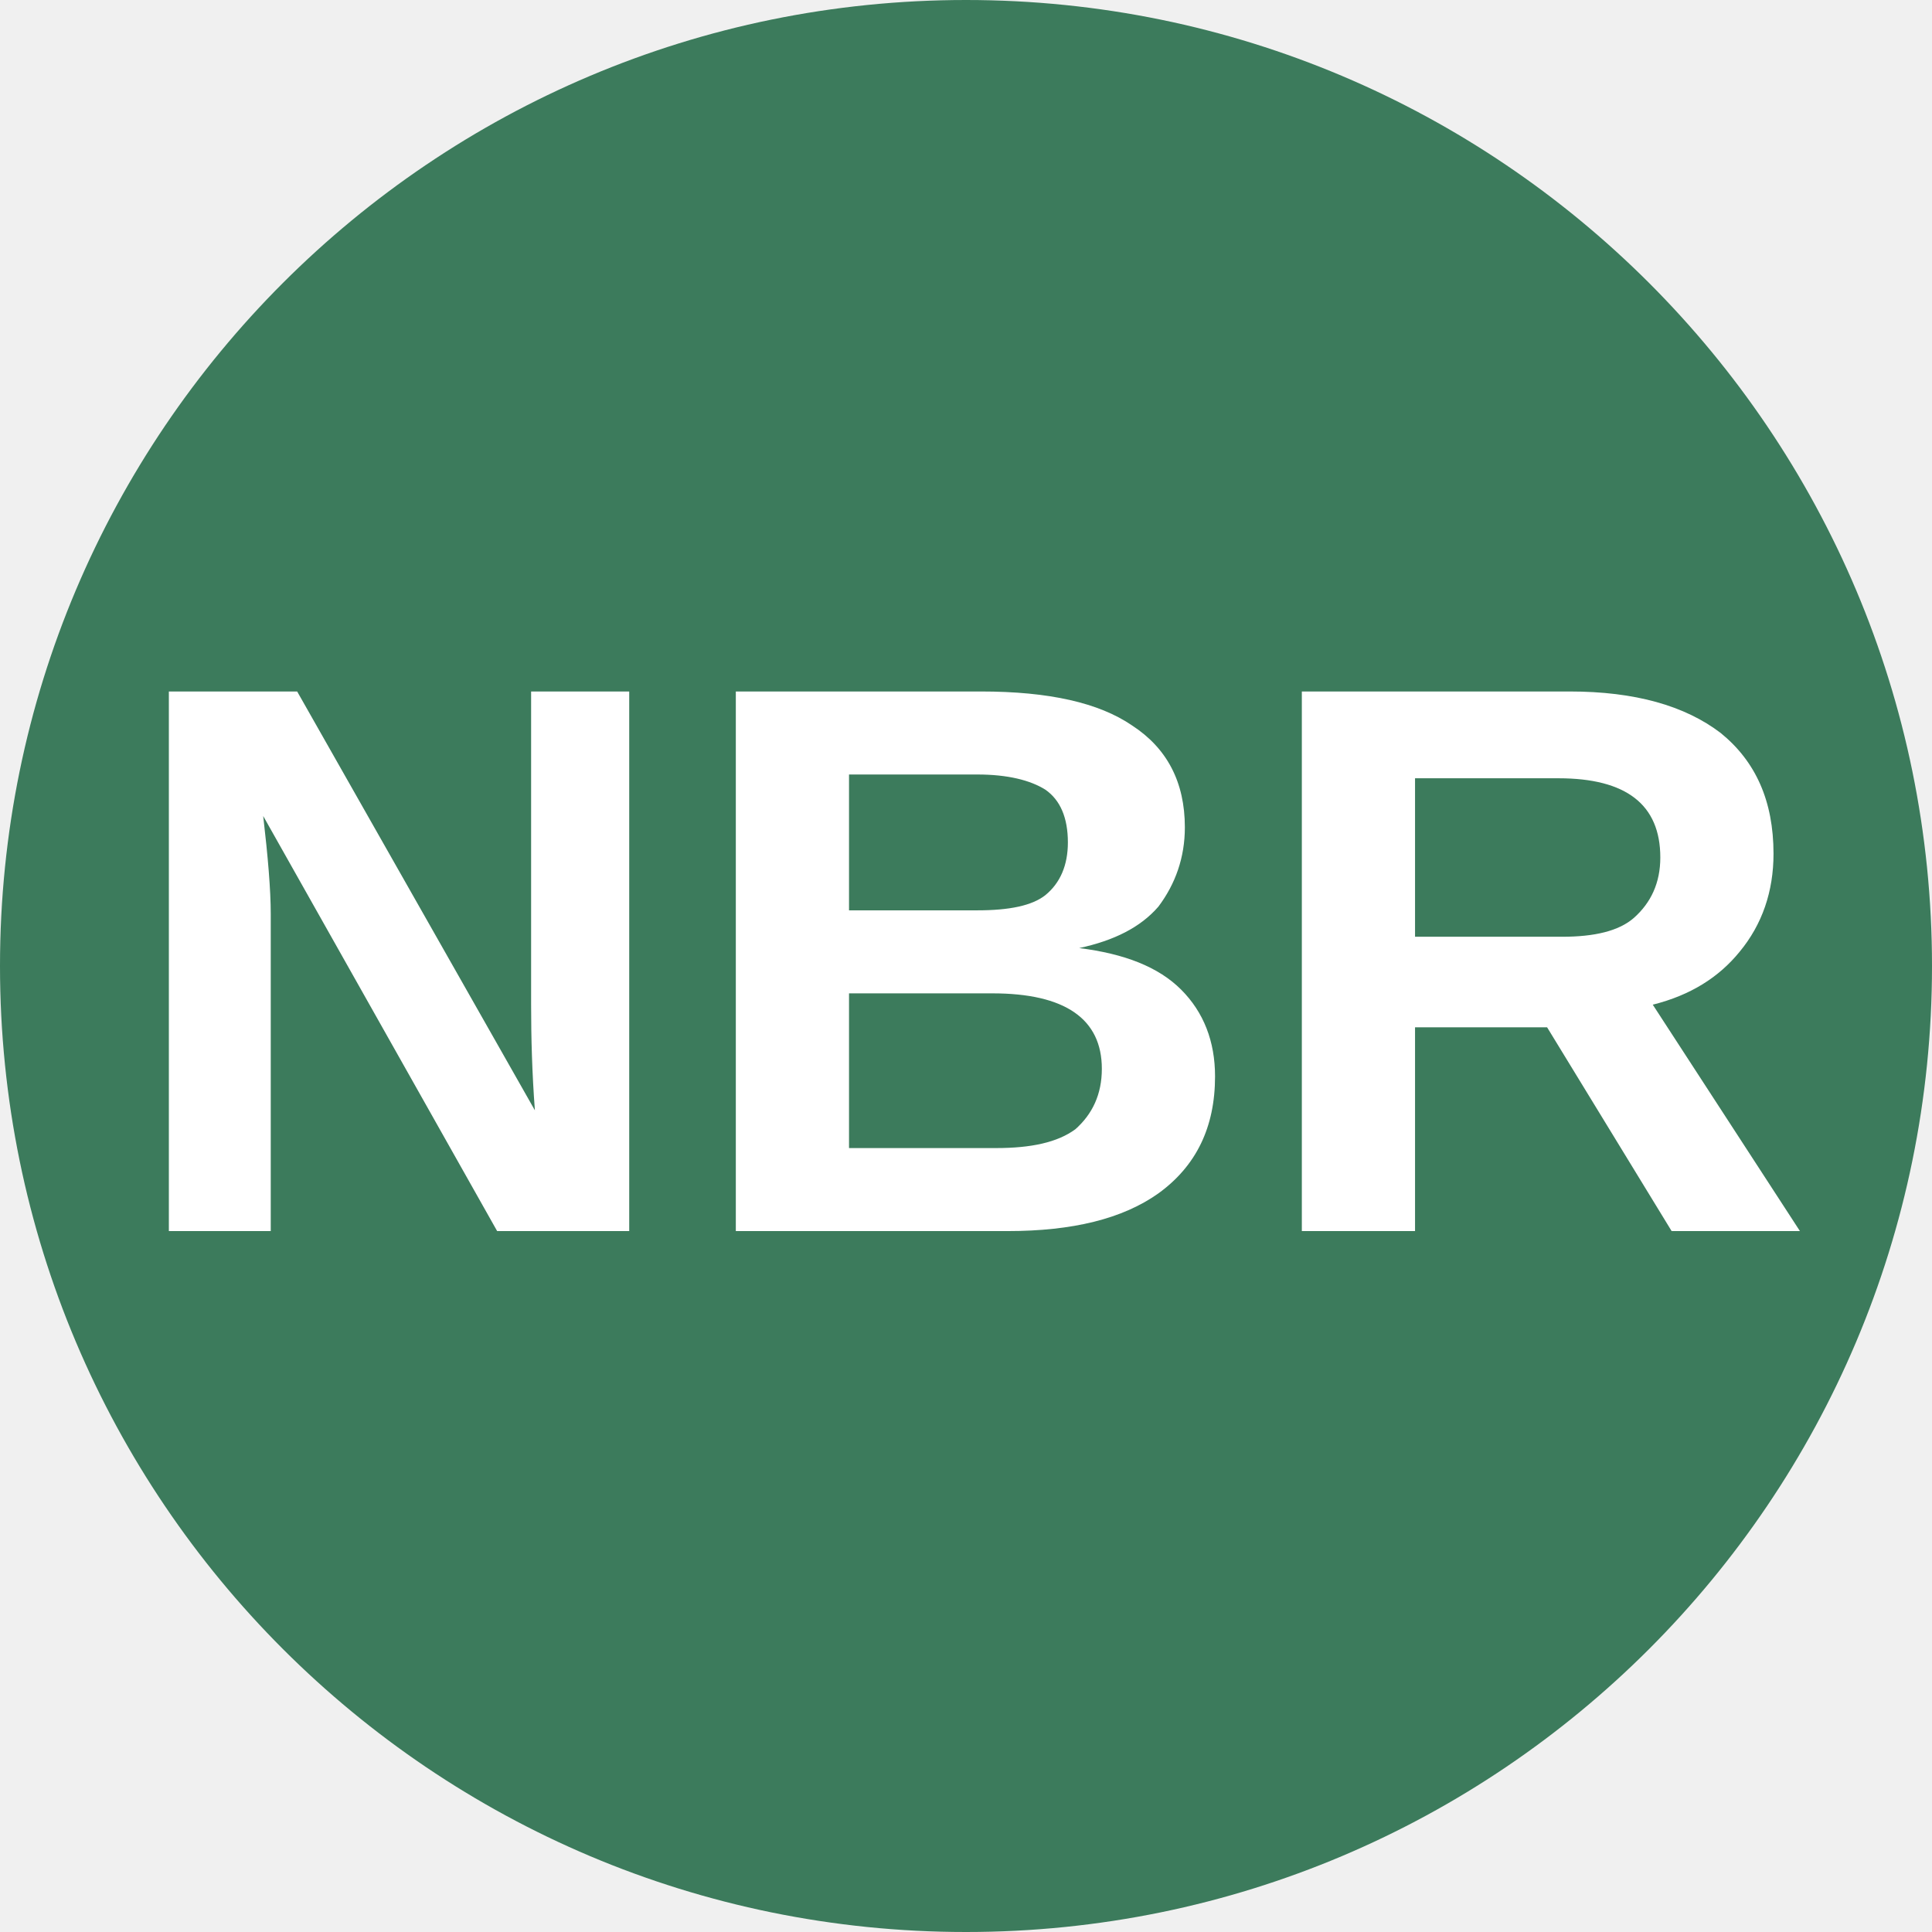
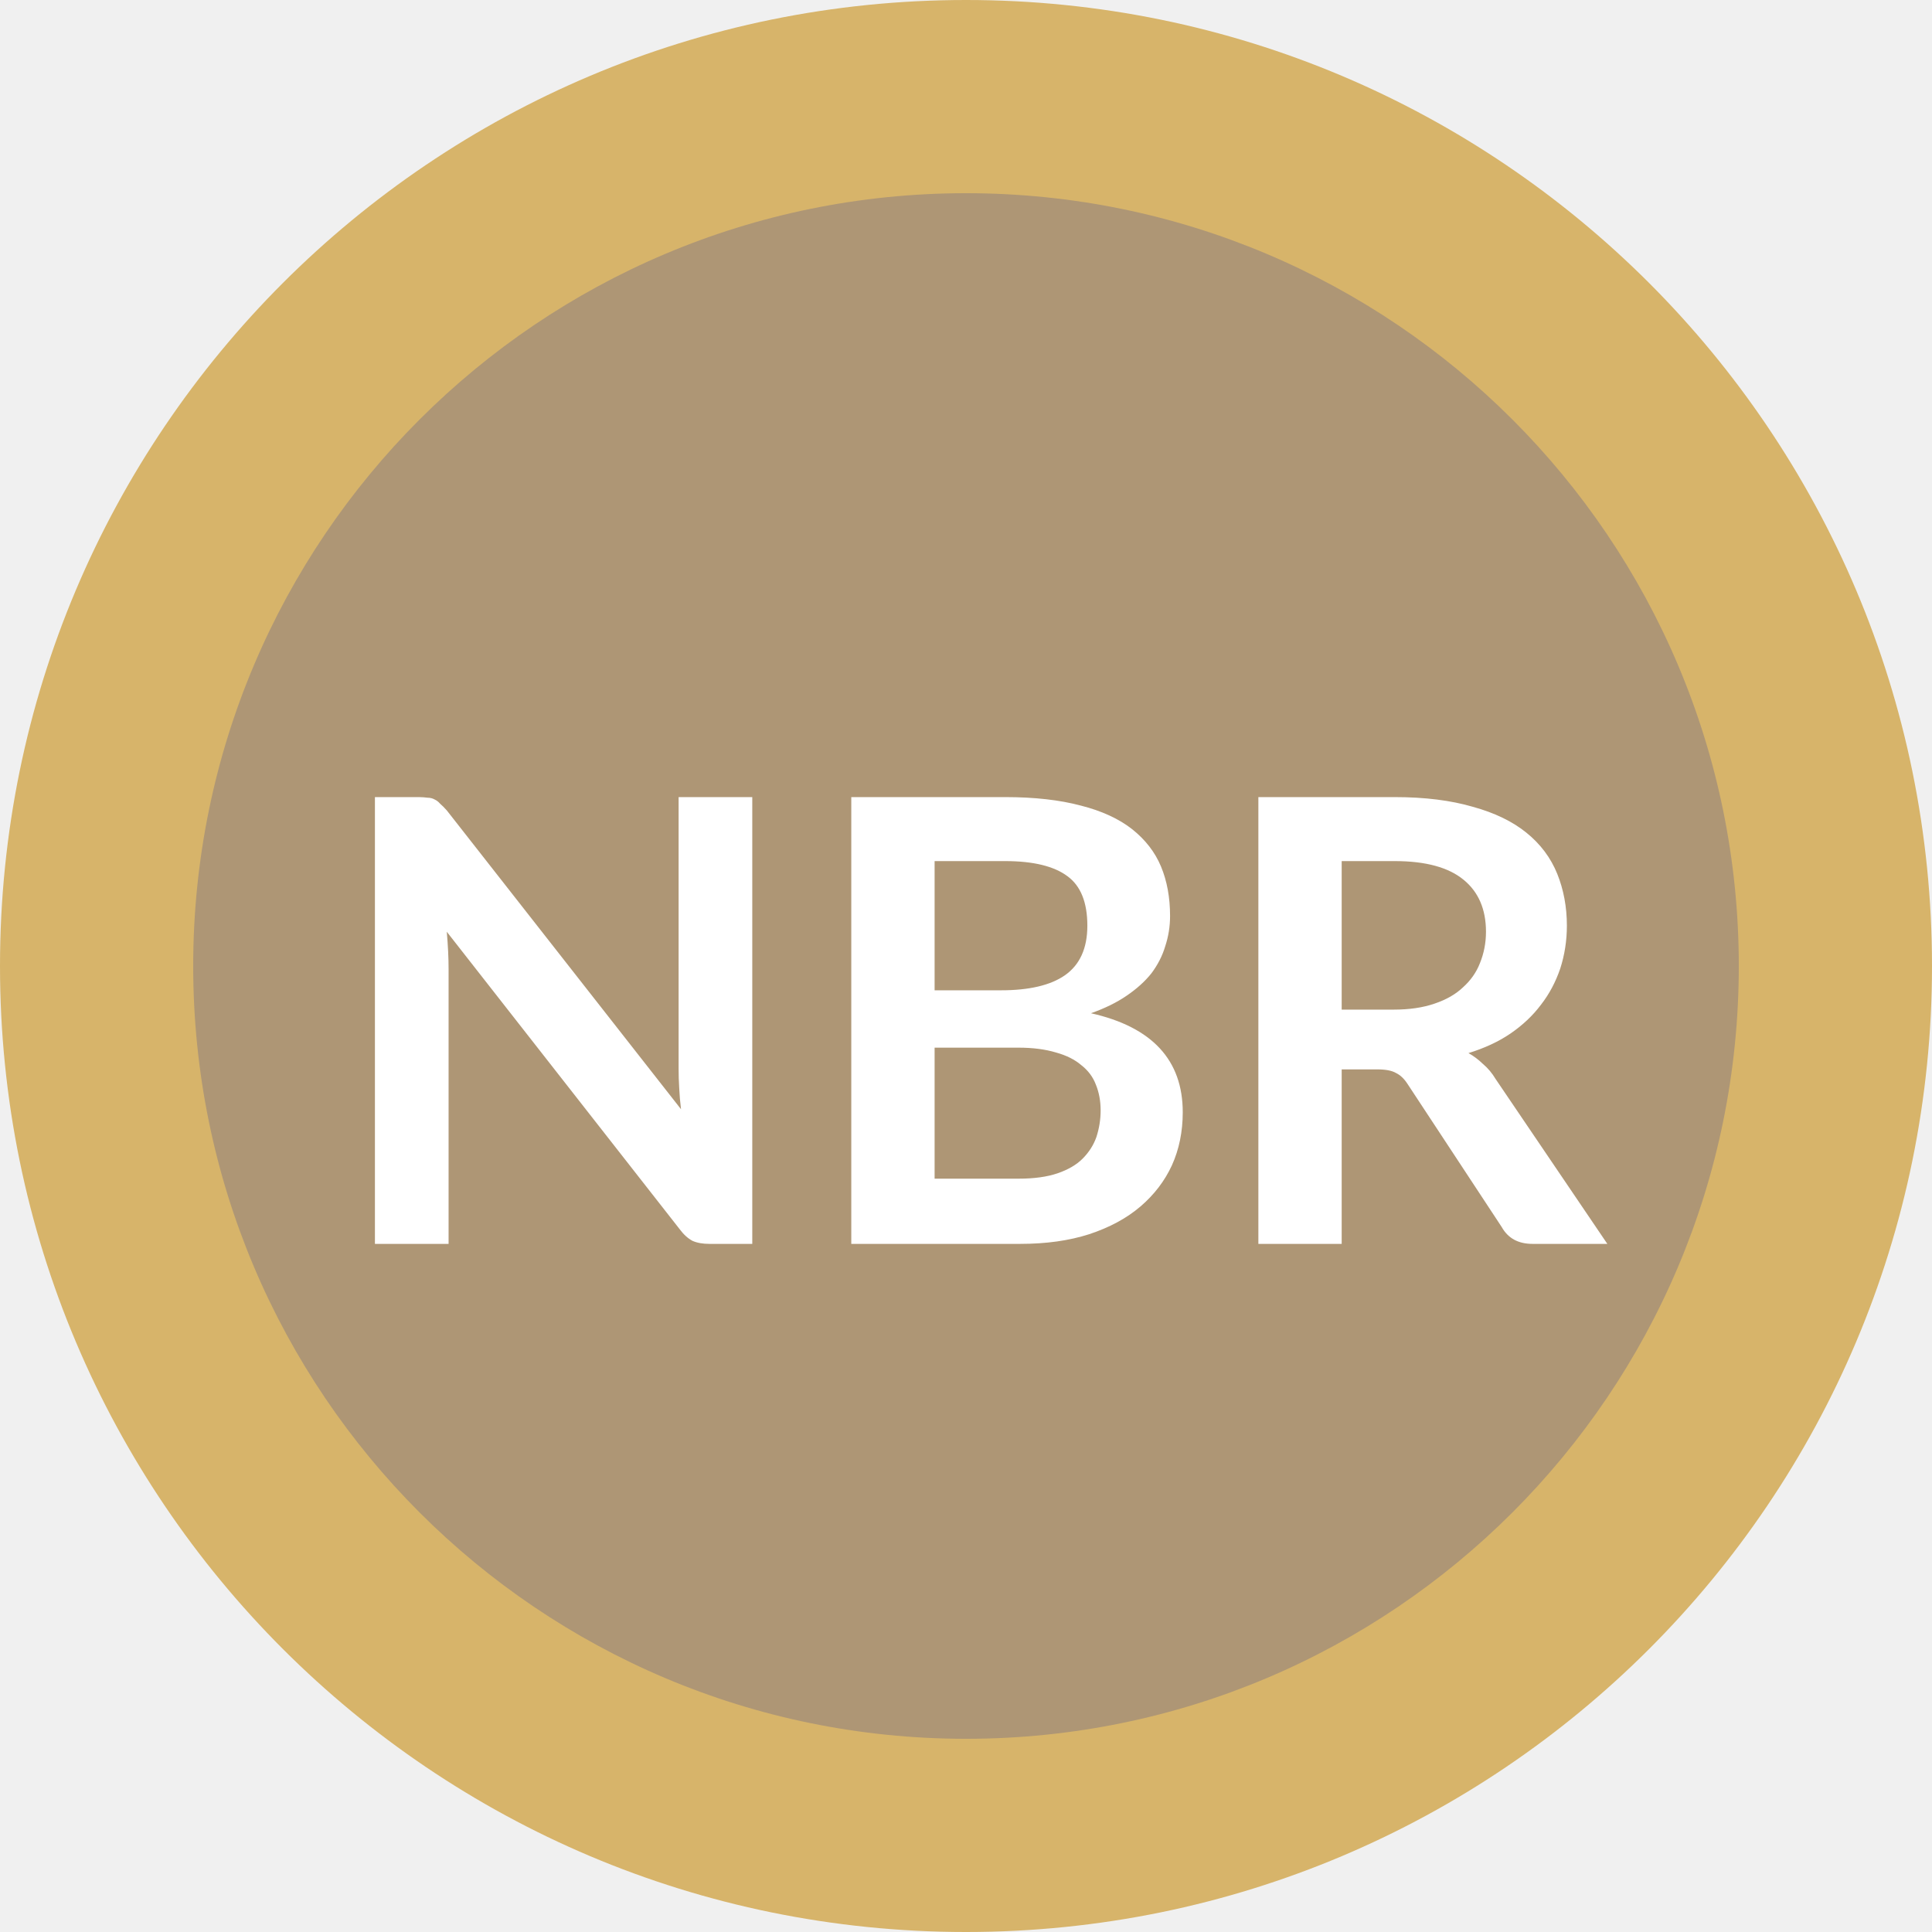
- <svg xmlns="http://www.w3.org/2000/svg" viewBox="0 0 8 8">
-   <circle cx="4" cy="4" r="4" fill="#3c7b5c" />
-   <text x="4" y="5.1" text-anchor="middle" font-weight="700" font-size="3.25" textLength="7.2" lengthAdjust="spacingAndGlyphs" font-family="Arial" fill="#fff">NBR</text>
+ <svg xmlns="http://www.w3.org/2000/svg" viewBox="0 0 50 50">
+   <circle cx="50%" cy="50%" r="50%" fill="#d7b46a" />
+   <circle cx="50%" cy="50%" r="40%" fill="#ae9675" />
+   <text x="50%" y="52%" text-anchor="middle" dominant-baseline="central" font-weight="700" font-size="16" font-family="Lato, sans-serif" fill="#ffffff">NBR</text>
</svg>
